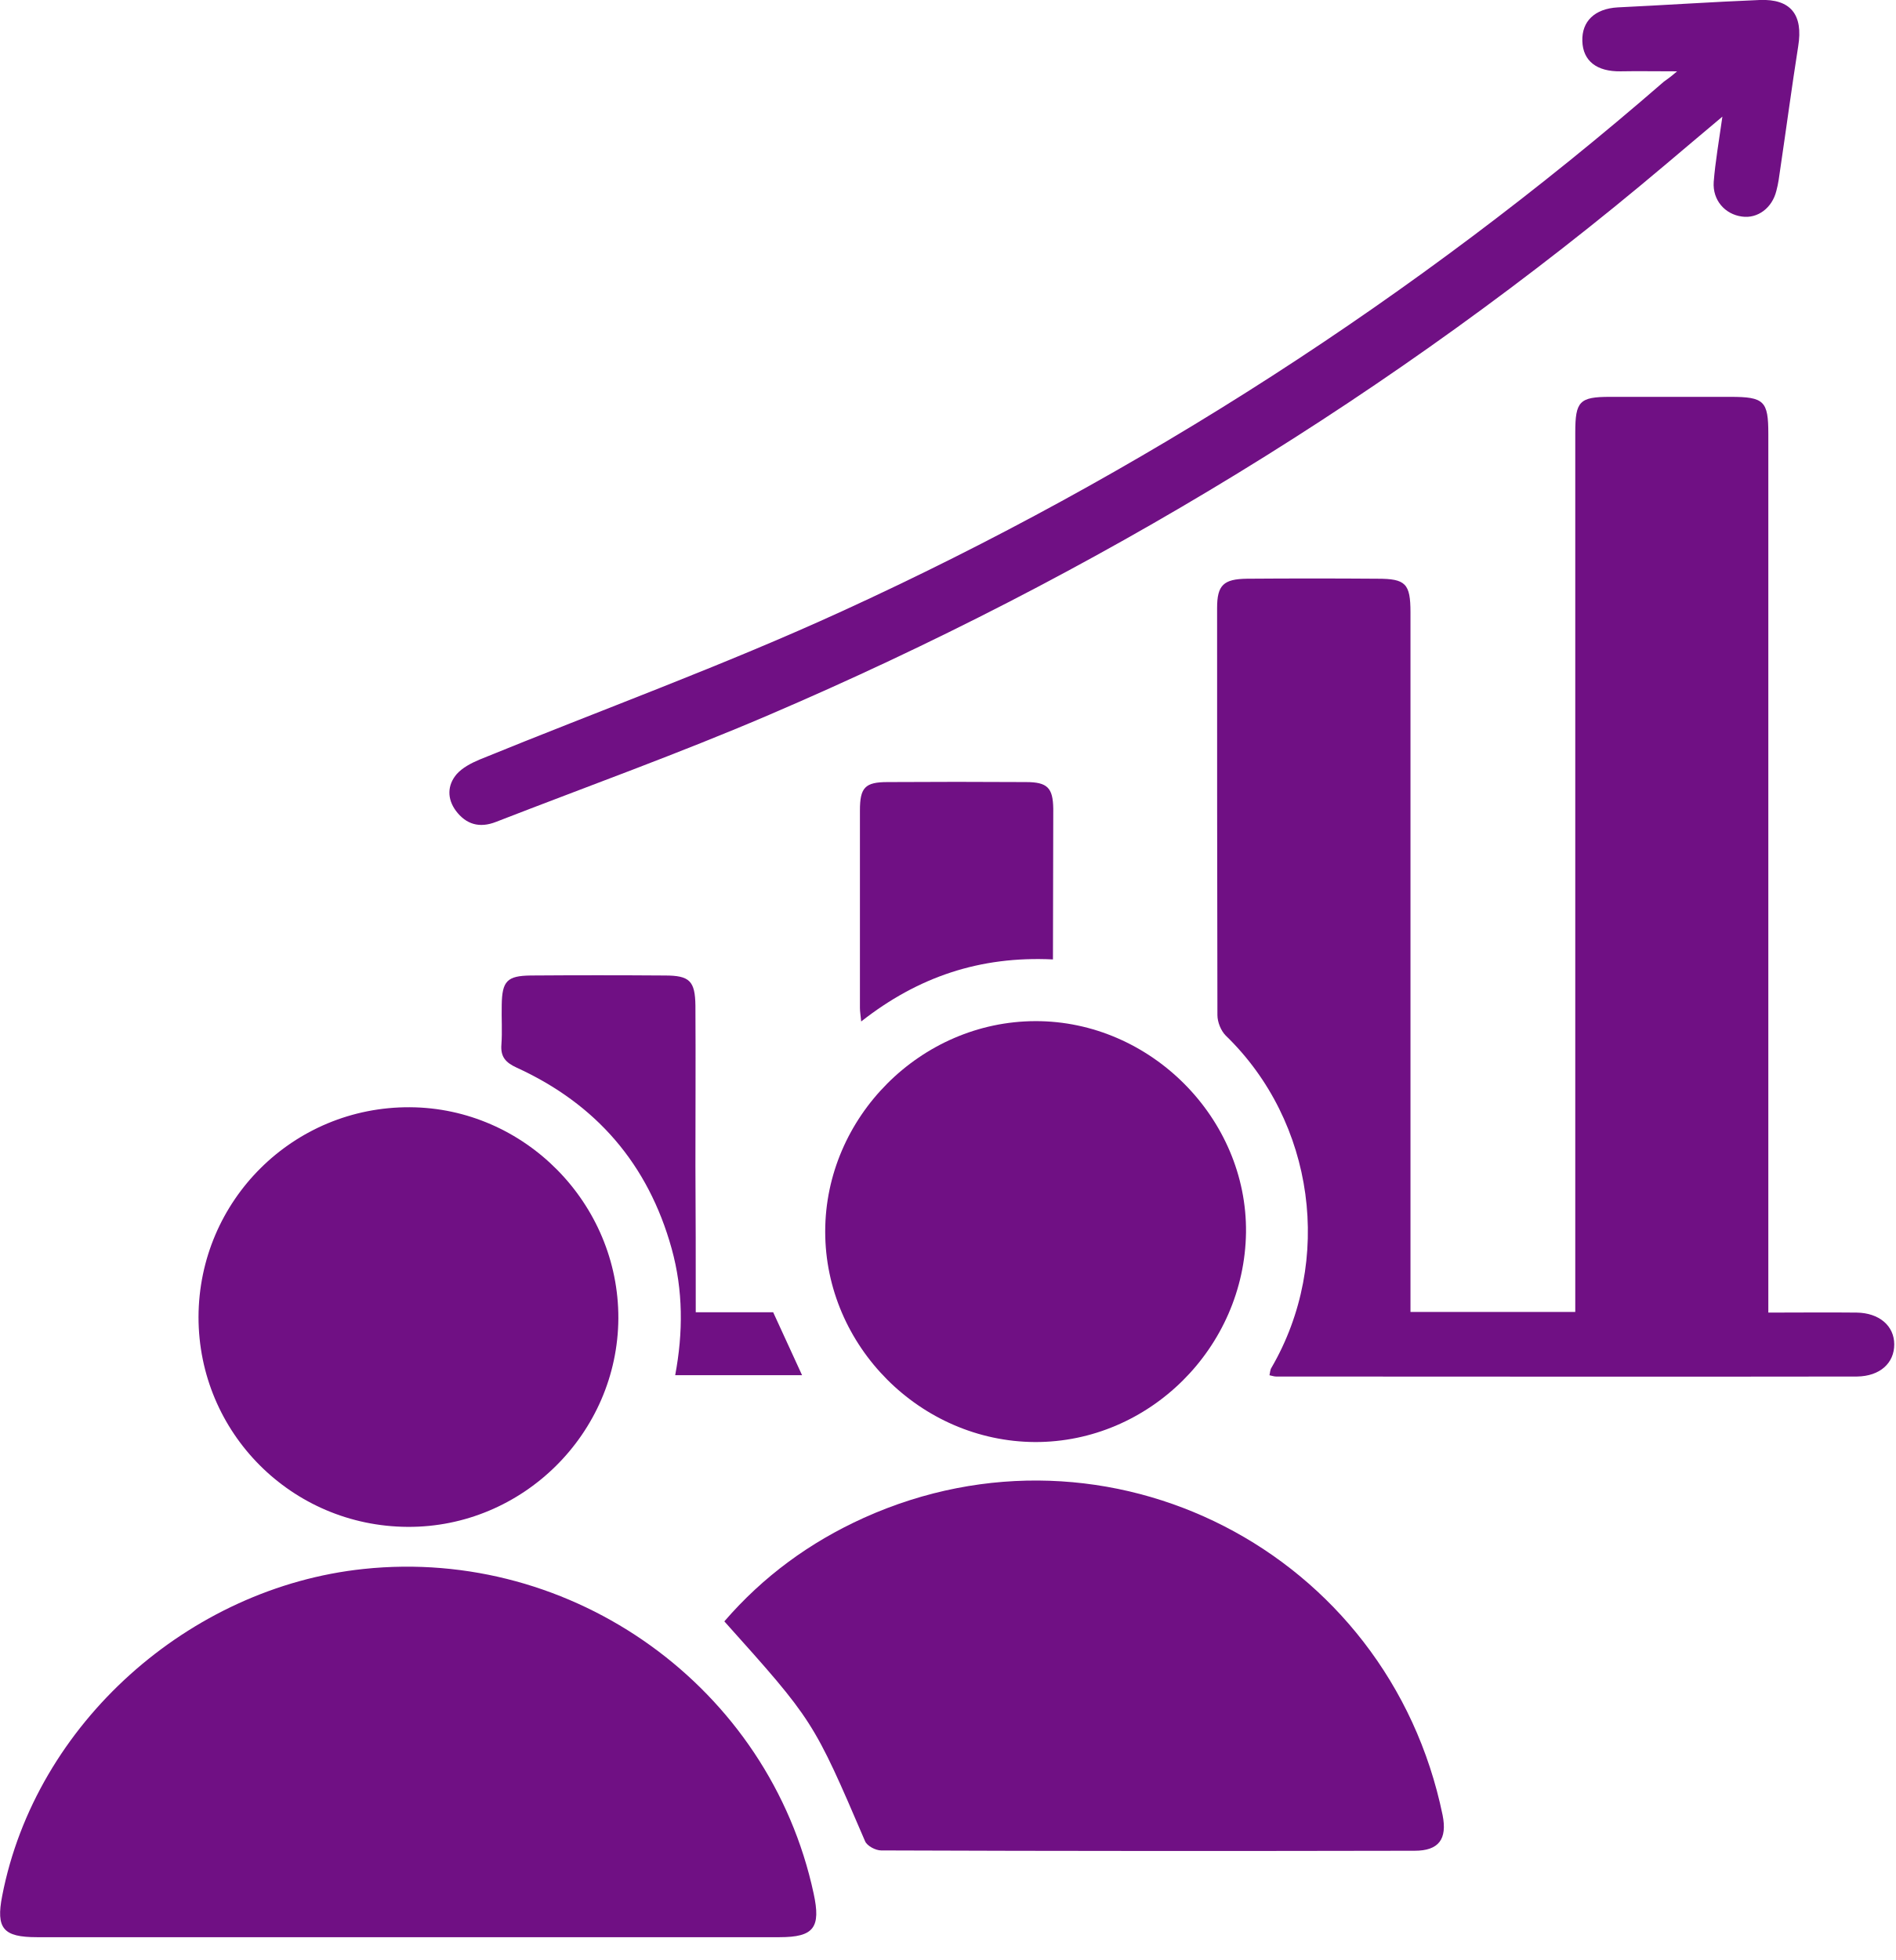
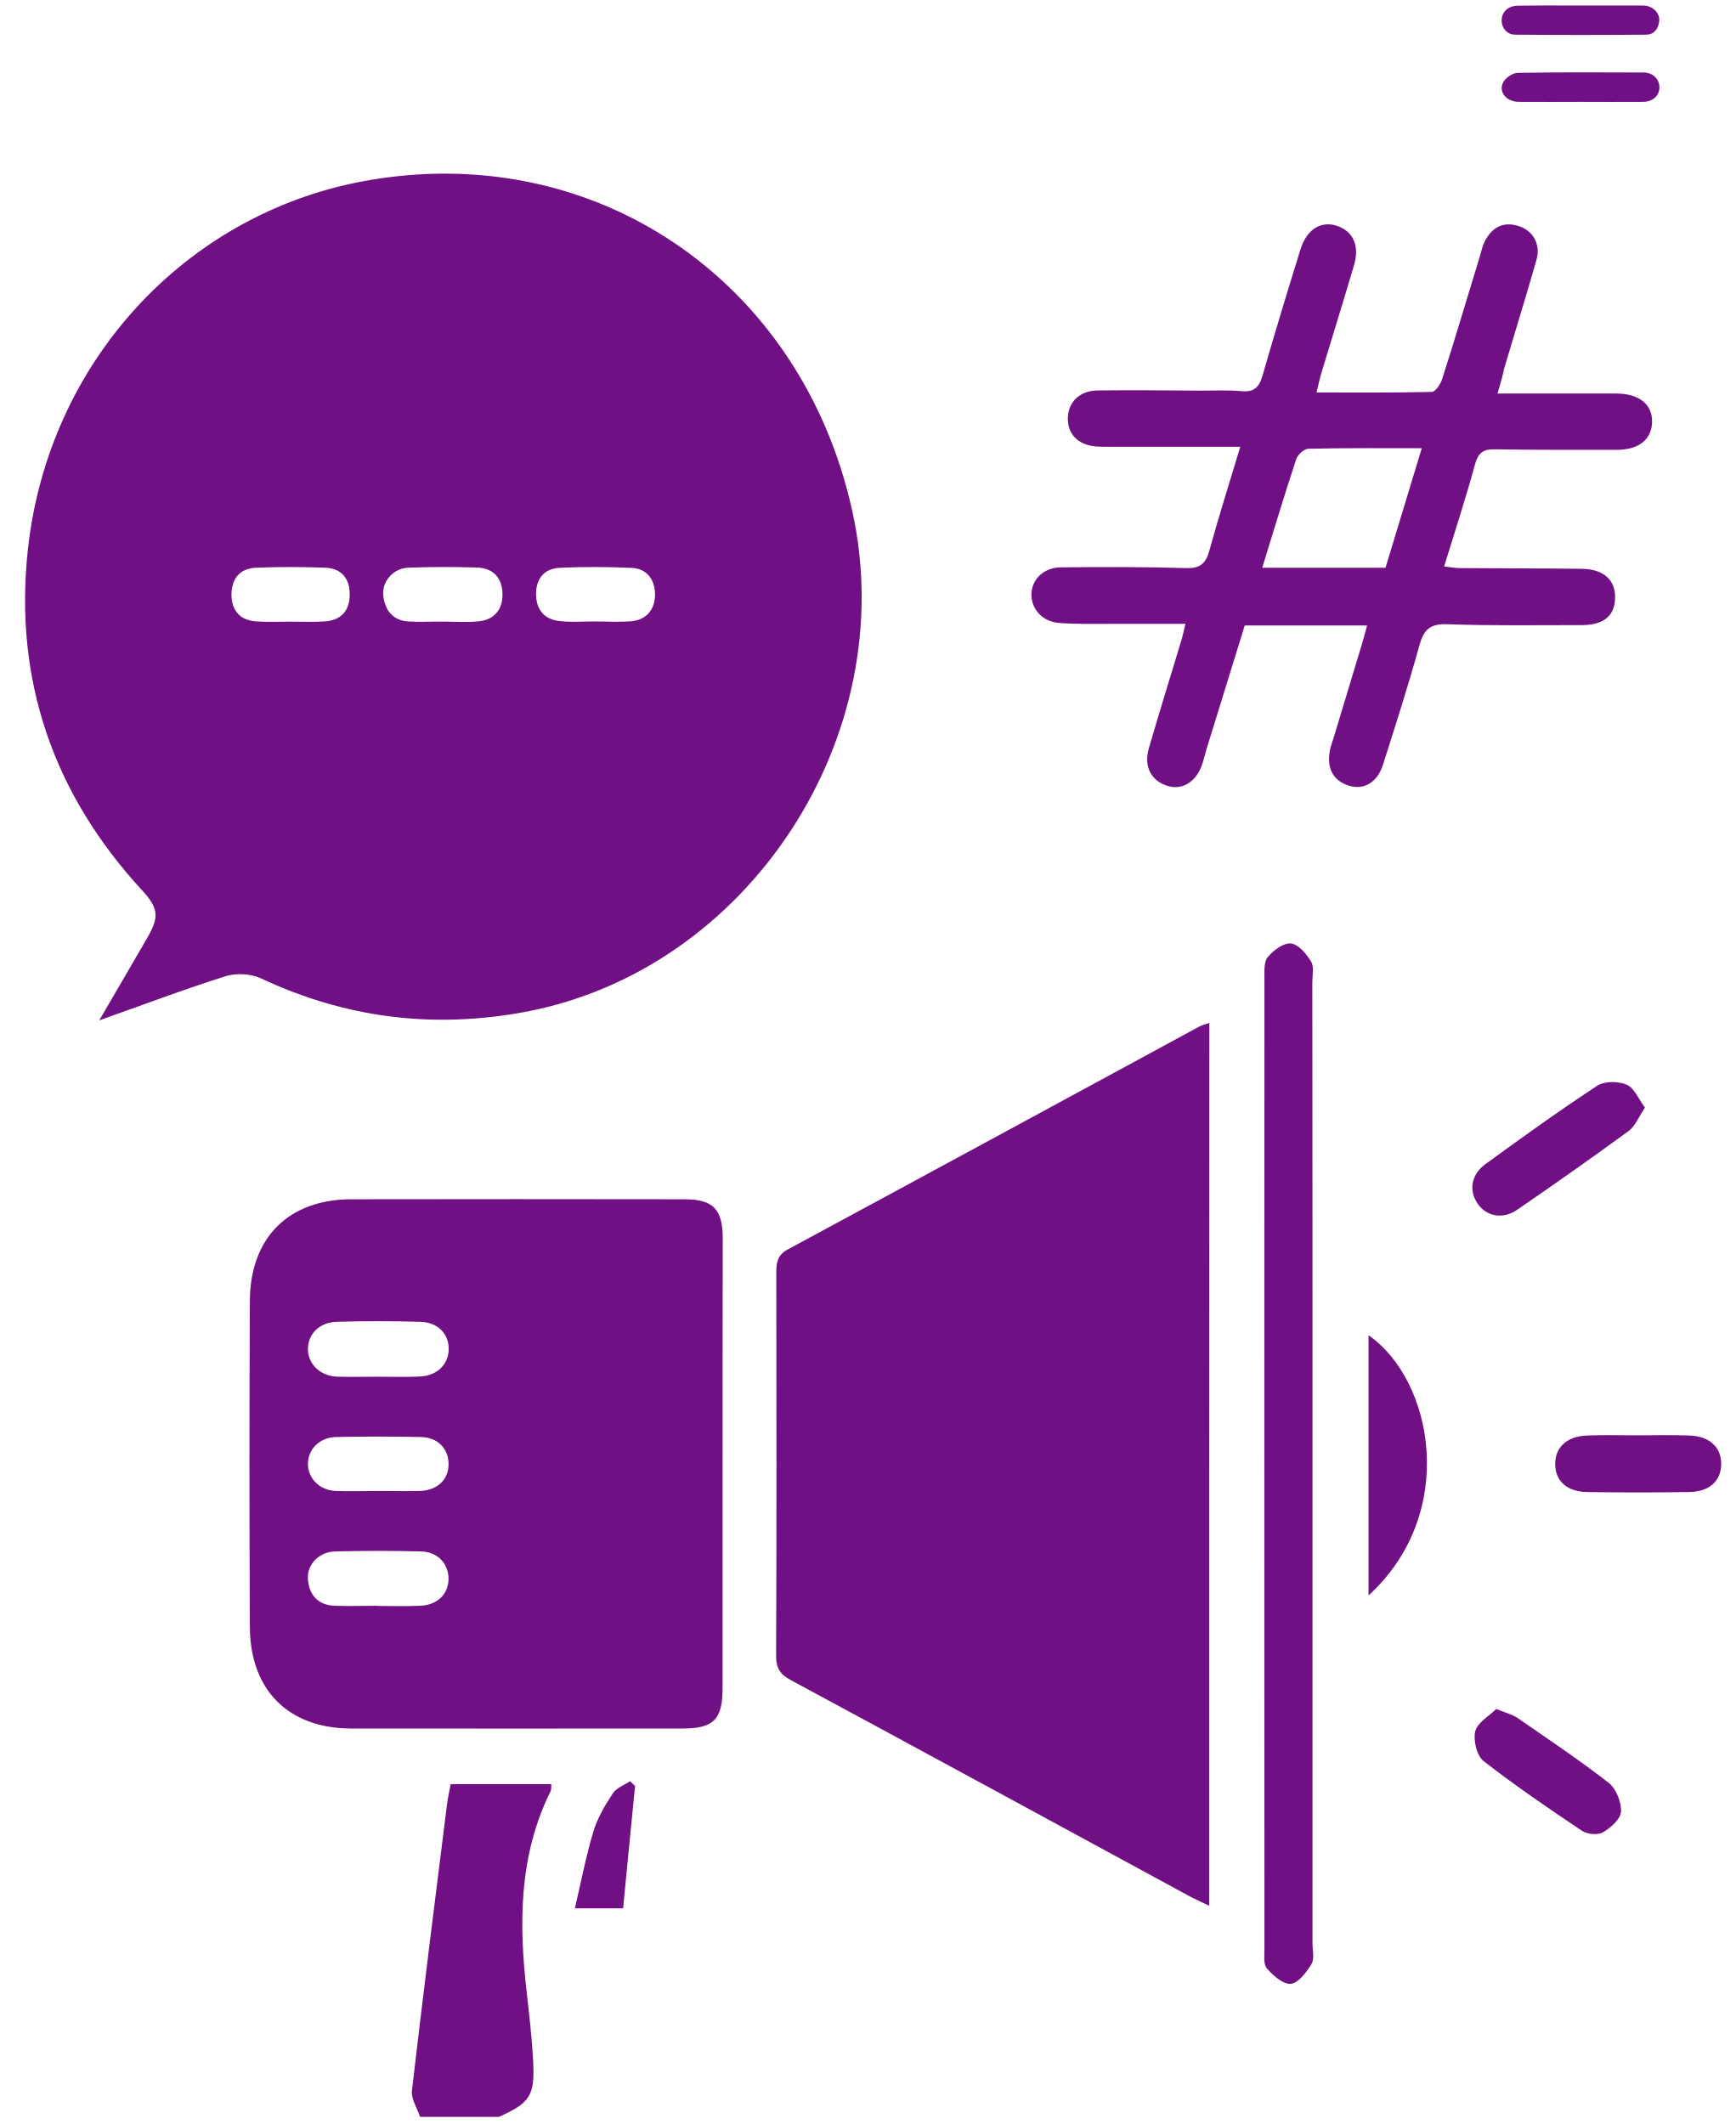
- <svg xmlns="http://www.w3.org/2000/svg" width="59" height="61" viewBox="0 0 59 61" fill="none">
-   <path d="M43.909 40.831C45.649 40.831 47.309 40.831 49.039 40.831C49.039 40.571 49.039 40.331 49.039 40.091C49.039 31.211 49.039 22.331 49.039 13.461C49.039 12.491 49.169 12.351 50.119 12.351C51.369 12.351 52.619 12.351 53.869 12.351C54.919 12.351 55.049 12.481 55.049 13.501C55.049 22.361 55.049 31.221 55.049 40.071C55.049 40.311 55.049 40.551 55.049 40.851C56.009 40.851 56.909 40.841 57.799 40.851C58.499 40.861 58.969 41.261 58.969 41.841C58.969 42.421 58.529 42.831 57.809 42.841C51.779 42.851 45.759 42.841 39.729 42.841C39.669 42.841 39.609 42.821 39.519 42.801C39.539 42.721 39.539 42.631 39.579 42.571C41.519 39.241 40.929 34.911 38.159 32.231C38.009 32.081 37.899 31.811 37.899 31.591C37.889 27.371 37.889 23.141 37.889 18.921C37.889 18.211 38.089 18.021 38.819 18.011C40.169 18.001 41.529 18.001 42.879 18.011C43.759 18.011 43.909 18.161 43.909 19.061C43.909 26.031 43.909 33.001 43.909 39.971C43.909 40.241 43.909 40.501 43.909 40.831Z" fill="#701084" />
-   <path d="M12.709 60.29C8.859 60.29 4.999 60.29 1.149 60.29C0.099 60.29 -0.131 60.02 0.069 59C1.109 53.64 5.889 49.4 11.319 48.83C17.839 48.14 23.949 52.51 25.329 58.93C25.559 59.99 25.339 60.29 24.269 60.29C20.409 60.29 16.559 60.29 12.709 60.29Z" fill="#701084" />
-   <path d="M22.549 50.461C23.759 49.06 25.209 48.001 26.889 47.24C34.499 43.81 43.219 48.291 44.909 56.49C45.059 57.24 44.789 57.6 44.039 57.6C38.499 57.611 32.969 57.611 27.429 57.59C27.259 57.59 26.989 57.45 26.929 57.3C25.319 53.55 25.319 53.55 22.549 50.461Z" fill="#701084" />
-   <path d="M12.69 47.52C9.08 47.5 6.18 44.59 6.18 40.99C6.19 37.36 9.13 34.44 12.76 34.46C16.33 34.48 19.26 37.45 19.25 41.03C19.23 44.61 16.27 47.54 12.69 47.52Z" fill="#701084" />
-   <path d="M32.219 44.88C28.649 44.86 25.689 41.89 25.689 38.33C25.689 34.77 28.66 31.79 32.23 31.78C35.809 31.77 38.83 34.8 38.789 38.36C38.739 41.94 35.779 44.89 32.219 44.88Z" fill="#701084" />
-   <path d="M52.209 2.22C51.499 2.22 50.969 2.21 50.449 2.22C49.709 2.23 49.279 1.9 49.259 1.28C49.239 0.66 49.649 0.27 50.359 0.23C51.829 0.16 53.299 0.06 54.779 0C55.749 -0.04 56.139 0.46 55.979 1.44C55.779 2.71 55.609 3.99 55.419 5.27C55.389 5.49 55.359 5.72 55.299 5.94C55.169 6.47 54.719 6.81 54.229 6.74C53.699 6.67 53.309 6.23 53.349 5.66C53.399 5.03 53.509 4.41 53.619 3.63C52.949 4.19 52.399 4.66 51.839 5.13C43.409 12.25 34.069 17.91 23.939 22.25C21.139 23.45 18.269 24.48 15.439 25.58C14.929 25.78 14.509 25.66 14.189 25.23C13.919 24.86 13.919 24.44 14.219 24.09C14.399 23.89 14.669 23.75 14.929 23.64C18.699 22.1 22.529 20.71 26.219 19.02C35.529 14.76 44.059 9.26 51.799 2.54C51.899 2.47 51.999 2.4 52.209 2.22Z" fill="#701084" />
-   <path d="M21.659 40.84C22.509 40.84 23.279 40.84 24.069 40.84C24.369 41.49 24.659 42.12 24.969 42.8C23.649 42.8 22.359 42.8 21.019 42.8C21.269 41.47 21.269 40.16 20.909 38.86C20.179 36.23 18.559 34.36 16.089 33.23C15.739 33.07 15.579 32.89 15.609 32.51C15.639 32.1 15.609 31.69 15.619 31.28C15.629 30.53 15.789 30.37 16.519 30.36C17.909 30.35 19.309 30.35 20.699 30.36C21.469 30.36 21.639 30.53 21.649 31.3C21.659 32.96 21.649 34.62 21.649 36.28C21.659 37.76 21.659 39.26 21.659 40.84Z" fill="#701084" />
-   <path d="M32.779 29.86C30.509 29.75 28.579 30.401 26.809 31.791C26.79 31.59 26.77 31.48 26.77 31.37C26.77 29.32 26.77 27.27 26.77 25.221C26.77 24.511 26.93 24.34 27.63 24.34C29.07 24.331 30.5 24.331 31.939 24.34C32.609 24.34 32.779 24.52 32.789 25.171C32.789 26.701 32.779 28.241 32.779 29.86Z" fill="#701084" />
+ <svg xmlns="http://www.w3.org/2000/svg" width="58" height="71" viewBox="0 0 58 71" fill="none">
+   <path d="M52.834 0.184C53.479 0.184 54.123 0.184 54.762 0.184C54.852 0.184 54.941 0.178 55.031 0.196C55.282 0.239 55.479 0.463 55.455 0.699C55.431 0.959 55.288 1.153 55.025 1.159C53.562 1.171 52.093 1.171 50.63 1.159C50.356 1.159 50.171 0.904 50.189 0.65C50.207 0.384 50.416 0.196 50.72 0.19C51.431 0.178 52.129 0.184 52.834 0.184Z" fill="#701084" />
+   <path d="M52.811 3.405C52.13 3.405 51.443 3.411 50.763 3.405C50.327 3.399 50.058 3.048 50.255 2.727C50.345 2.582 50.56 2.443 50.721 2.436C52.124 2.412 53.533 2.418 54.936 2.424C55.247 2.424 55.468 2.654 55.462 2.927C55.456 3.199 55.247 3.399 54.918 3.405C54.214 3.411 53.509 3.405 52.811 3.405Z" fill="#701084" />
+   <path d="M14.041 70.762C13.946 70.472 13.737 70.163 13.767 69.891C14.137 66.707 14.537 63.523 14.937 60.34C14.967 60.11 15.014 59.886 15.062 59.638C16.185 59.638 17.283 59.638 18.424 59.638C18.418 59.716 18.436 59.801 18.406 59.868C17.337 62.022 17.337 64.304 17.606 66.616C17.689 67.349 17.773 68.087 17.815 68.819C17.887 70.048 17.737 70.284 16.674 70.762C15.797 70.762 14.919 70.762 14.041 70.762Z" fill="#701084" />
+   <path d="M3.317 34.108C3.914 33.079 4.428 32.208 4.929 31.336C5.329 30.646 5.294 30.355 4.75 29.762C1.795 26.555 0.463 22.753 0.929 18.39C1.609 12.089 6.201 7.181 12.094 6.067C19.815 4.608 26.795 9.347 28.491 17.107C30.133 24.612 25.021 32.419 17.558 33.824C14.489 34.398 11.557 34.035 8.721 32.704C8.386 32.546 7.897 32.522 7.545 32.631C6.177 33.061 4.84 33.569 3.317 34.108ZM19.839 20.774C20.257 20.774 20.675 20.799 21.087 20.768C21.606 20.726 21.887 20.375 21.893 19.885C21.899 19.401 21.636 19.007 21.116 18.983C20.304 18.947 19.492 18.941 18.68 18.983C18.173 19.013 17.904 19.37 17.916 19.885C17.928 20.399 18.209 20.714 18.716 20.762C19.086 20.805 19.462 20.774 19.839 20.774ZM14.829 20.78C15.205 20.78 15.581 20.805 15.952 20.774C16.489 20.738 16.799 20.405 16.794 19.866C16.794 19.328 16.489 18.989 15.946 18.971C15.175 18.947 14.405 18.947 13.635 18.977C13.145 18.995 12.757 19.443 12.811 19.909C12.865 20.393 13.121 20.738 13.641 20.774C14.035 20.799 14.429 20.774 14.829 20.78ZM9.712 20.78C10.088 20.78 10.458 20.799 10.835 20.774C11.372 20.744 11.682 20.442 11.688 19.891C11.7 19.346 11.414 18.995 10.87 18.977C10.1 18.947 9.33 18.947 8.566 18.977C8.016 18.995 7.736 19.346 7.736 19.885C7.742 20.429 8.04 20.744 8.583 20.774C8.966 20.799 9.336 20.78 9.712 20.78Z" fill="#701084" />
+   <path d="M40.413 63.705C40.174 63.59 39.989 63.505 39.81 63.415C35.35 60.994 30.89 58.567 26.423 56.158C26.059 55.964 25.934 55.746 25.94 55.329C25.958 51.056 25.952 46.789 25.946 42.516C25.946 42.177 25.999 41.941 26.34 41.759C30.919 39.289 35.487 36.808 40.061 34.327C40.162 34.272 40.282 34.242 40.419 34.193C40.413 44.035 40.413 53.828 40.413 63.705Z" fill="#701084" />
+   <path d="M24.15 48.931C24.15 51.425 24.15 53.918 24.15 56.418C24.15 57.477 23.858 57.78 22.807 57.78C19.117 57.78 15.421 57.786 11.731 57.78C9.647 57.774 8.363 56.503 8.351 54.391C8.333 50.753 8.333 47.115 8.351 43.478C8.363 41.372 9.647 40.095 11.731 40.089C15.445 40.083 19.159 40.083 22.873 40.089C23.834 40.089 24.15 40.415 24.156 41.384C24.15 43.902 24.15 46.413 24.15 48.931ZM12.65 46.02C13.11 46.02 13.57 46.038 14.024 46.014C14.615 45.99 15.003 45.602 14.997 45.076C14.991 44.58 14.627 44.198 14.053 44.186C13.116 44.156 12.179 44.156 11.241 44.186C10.674 44.204 10.298 44.592 10.292 45.082C10.286 45.59 10.692 45.996 11.271 46.02C11.731 46.032 12.191 46.02 12.65 46.02ZM12.615 53.676V53.682C13.092 53.682 13.576 53.7 14.053 53.676C14.621 53.652 14.985 53.283 14.991 52.787C14.997 52.278 14.633 51.873 14.077 51.861C13.122 51.836 12.161 51.836 11.199 51.861C10.662 51.873 10.25 52.302 10.292 52.793C10.334 53.319 10.626 53.652 11.176 53.676C11.659 53.694 12.137 53.676 12.615 53.676ZM12.656 49.839C13.116 49.839 13.576 49.851 14.03 49.839C14.627 49.821 15.009 49.446 14.991 48.913C14.979 48.405 14.615 48.041 14.048 48.035C13.11 48.017 12.173 48.017 11.235 48.035C10.686 48.047 10.298 48.435 10.292 48.925C10.286 49.415 10.68 49.815 11.217 49.839C11.695 49.857 12.173 49.839 12.656 49.839Z" fill="#701084" />
+   <path d="M50.051 13.155C51.436 13.155 52.726 13.155 54.016 13.155C54.786 13.155 55.234 13.518 55.216 14.117C55.198 14.698 54.768 15.037 54.027 15.037C52.672 15.037 51.317 15.043 49.961 15.019C49.591 15.013 49.412 15.122 49.304 15.503C48.994 16.635 48.63 17.755 48.266 18.935C48.486 18.959 48.642 18.99 48.791 18.99C50.146 19.002 51.502 18.996 52.857 19.014C53.597 19.02 53.998 19.389 53.98 19.994C53.968 20.587 53.597 20.896 52.863 20.896C51.364 20.896 49.86 20.92 48.361 20.866C47.788 20.848 47.579 21.054 47.436 21.586C47.065 22.924 46.641 24.249 46.218 25.575C46.026 26.168 45.567 26.422 45.071 26.259C44.546 26.089 44.325 25.66 44.456 25.054C44.48 24.933 44.528 24.812 44.564 24.691C44.88 23.644 45.197 22.597 45.513 21.55C45.573 21.35 45.626 21.15 45.692 20.908C44.325 20.908 42.999 20.908 41.602 20.908C41.184 22.264 40.754 23.644 40.33 25.024C40.27 25.224 40.223 25.436 40.151 25.629C39.942 26.162 39.488 26.416 39.023 26.271C38.473 26.101 38.222 25.623 38.396 25.018C38.748 23.807 39.124 22.597 39.488 21.392C39.53 21.253 39.56 21.114 39.62 20.854C38.742 20.854 37.918 20.854 37.094 20.854C36.533 20.854 35.965 20.866 35.404 20.824C34.855 20.787 34.479 20.376 34.473 19.892C34.467 19.383 34.867 18.971 35.458 18.965C36.855 18.953 38.252 18.947 39.65 18.99C40.115 19.002 40.3 18.838 40.42 18.403C40.73 17.271 41.089 16.151 41.453 14.934C40.068 14.934 38.76 14.934 37.452 14.934C37.201 14.934 36.951 14.941 36.7 14.928C36.091 14.904 35.709 14.565 35.691 14.039C35.667 13.482 36.055 13.058 36.682 13.052C37.828 13.034 38.975 13.052 40.121 13.058C40.581 13.058 41.041 13.034 41.495 13.076C41.907 13.113 42.08 12.955 42.193 12.568C42.599 11.152 43.029 9.741 43.465 8.337C43.686 7.617 44.223 7.333 44.796 7.593C45.262 7.805 45.435 8.265 45.25 8.882C44.892 10.092 44.516 11.303 44.152 12.508C44.104 12.665 44.074 12.822 44.002 13.119C45.328 13.119 46.594 13.131 47.853 13.101C47.979 13.095 48.146 12.84 48.2 12.671C48.636 11.309 49.042 9.935 49.46 8.567C49.508 8.404 49.543 8.234 49.615 8.089C49.848 7.617 50.218 7.393 50.737 7.55C51.233 7.696 51.502 8.162 51.352 8.688C51.006 9.905 50.63 11.109 50.272 12.32C50.224 12.568 50.152 12.804 50.051 13.155ZM42.187 18.978C43.608 18.978 44.94 18.978 46.307 18.978C46.701 17.676 47.095 16.387 47.519 14.983C46.176 14.983 44.946 14.971 43.722 15.001C43.578 15.007 43.369 15.201 43.322 15.352C42.934 16.526 42.575 17.713 42.187 18.978Z" fill="#701084" />
+   <path d="M43.867 48.932C43.867 54.276 43.867 59.626 43.867 64.971C43.867 65.201 43.938 65.485 43.831 65.655C43.664 65.927 43.395 66.29 43.144 66.314C42.888 66.338 42.553 66.042 42.344 65.8C42.219 65.661 42.261 65.358 42.261 65.128C42.255 54.33 42.255 43.527 42.261 32.729C42.261 32.481 42.237 32.16 42.368 31.997C42.559 31.767 42.9 31.513 43.144 31.537C43.395 31.561 43.664 31.888 43.819 32.142C43.926 32.312 43.861 32.596 43.861 32.826C43.867 38.194 43.867 43.563 43.867 48.932Z" fill="#701084" />
+   <path d="M45.74 53.331C45.74 50.372 45.74 47.509 45.74 44.634C47.908 46.141 48.744 50.584 45.74 53.331Z" fill="#701084" />
+   <path d="M54.978 37.025C54.763 37.346 54.65 37.643 54.441 37.8C53.211 38.702 51.969 39.573 50.709 40.439C50.225 40.772 49.682 40.663 49.389 40.239C49.085 39.803 49.163 39.265 49.646 38.914C50.876 38.018 52.112 37.128 53.384 36.293C53.629 36.136 54.083 36.136 54.363 36.257C54.62 36.359 54.757 36.729 54.978 37.025Z" fill="#701084" />
+   <path d="M50.01 57.126C50.326 57.259 50.535 57.307 50.703 57.416C51.736 58.131 52.78 58.827 53.772 59.601C54.016 59.795 54.196 60.249 54.178 60.564C54.16 60.812 53.825 61.108 53.563 61.254C53.389 61.351 53.043 61.314 52.864 61.193C51.753 60.449 50.643 59.692 49.586 58.869C49.359 58.694 49.234 58.173 49.305 57.877C49.377 57.58 49.765 57.368 50.01 57.126Z" fill="#701084" />
+   <path d="M54.726 47.98C55.305 47.98 55.89 47.962 56.469 47.986C57.15 48.01 57.544 48.392 57.526 48.967C57.508 49.517 57.126 49.862 56.463 49.875C55.323 49.893 54.176 49.893 53.036 49.875C52.373 49.862 51.991 49.511 51.979 48.967C51.961 48.392 52.361 48.01 53.042 47.986C53.603 47.962 54.164 47.98 54.726 47.98Z" fill="#701084" />
+   <path d="M21.225 59.704C21.094 61.06 20.956 62.41 20.825 63.79C20.311 63.79 19.858 63.79 19.213 63.79C19.422 62.906 19.583 62.059 19.828 61.236C19.965 60.782 20.216 60.352 20.479 59.953C20.598 59.765 20.861 59.674 21.058 59.541C21.112 59.589 21.165 59.644 21.225 59.704Z" fill="#701084" />
</svg>
